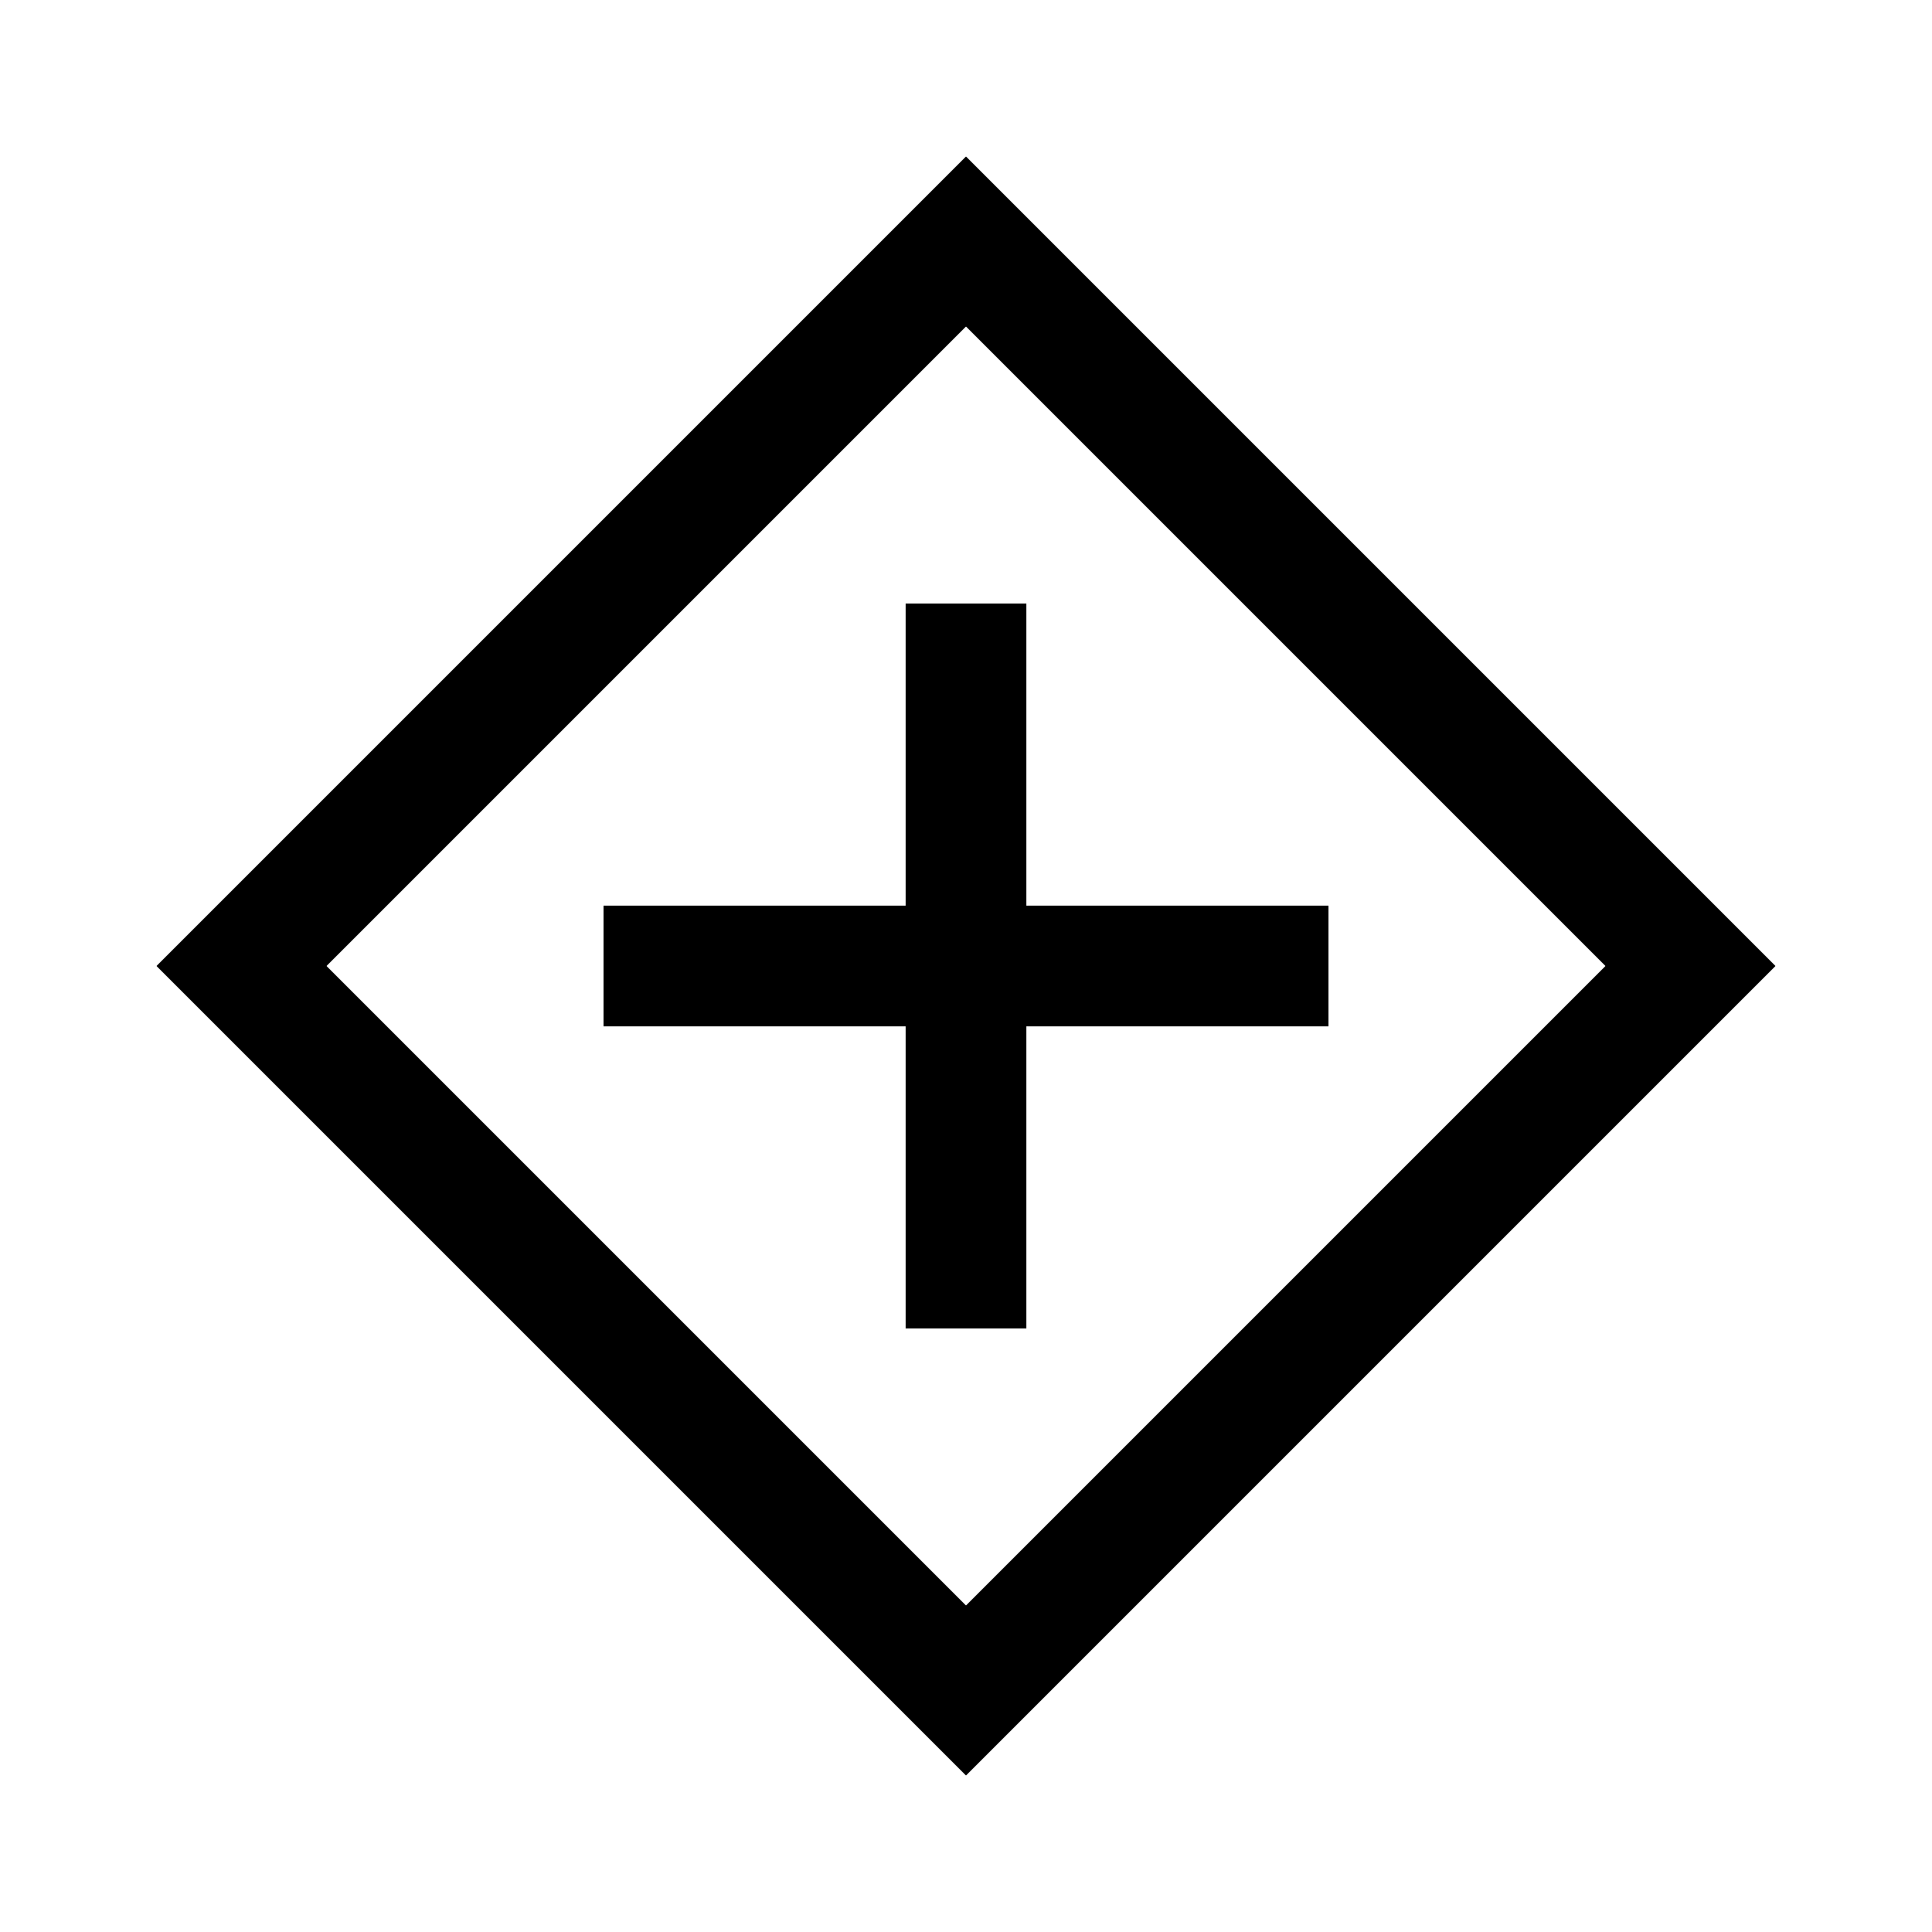
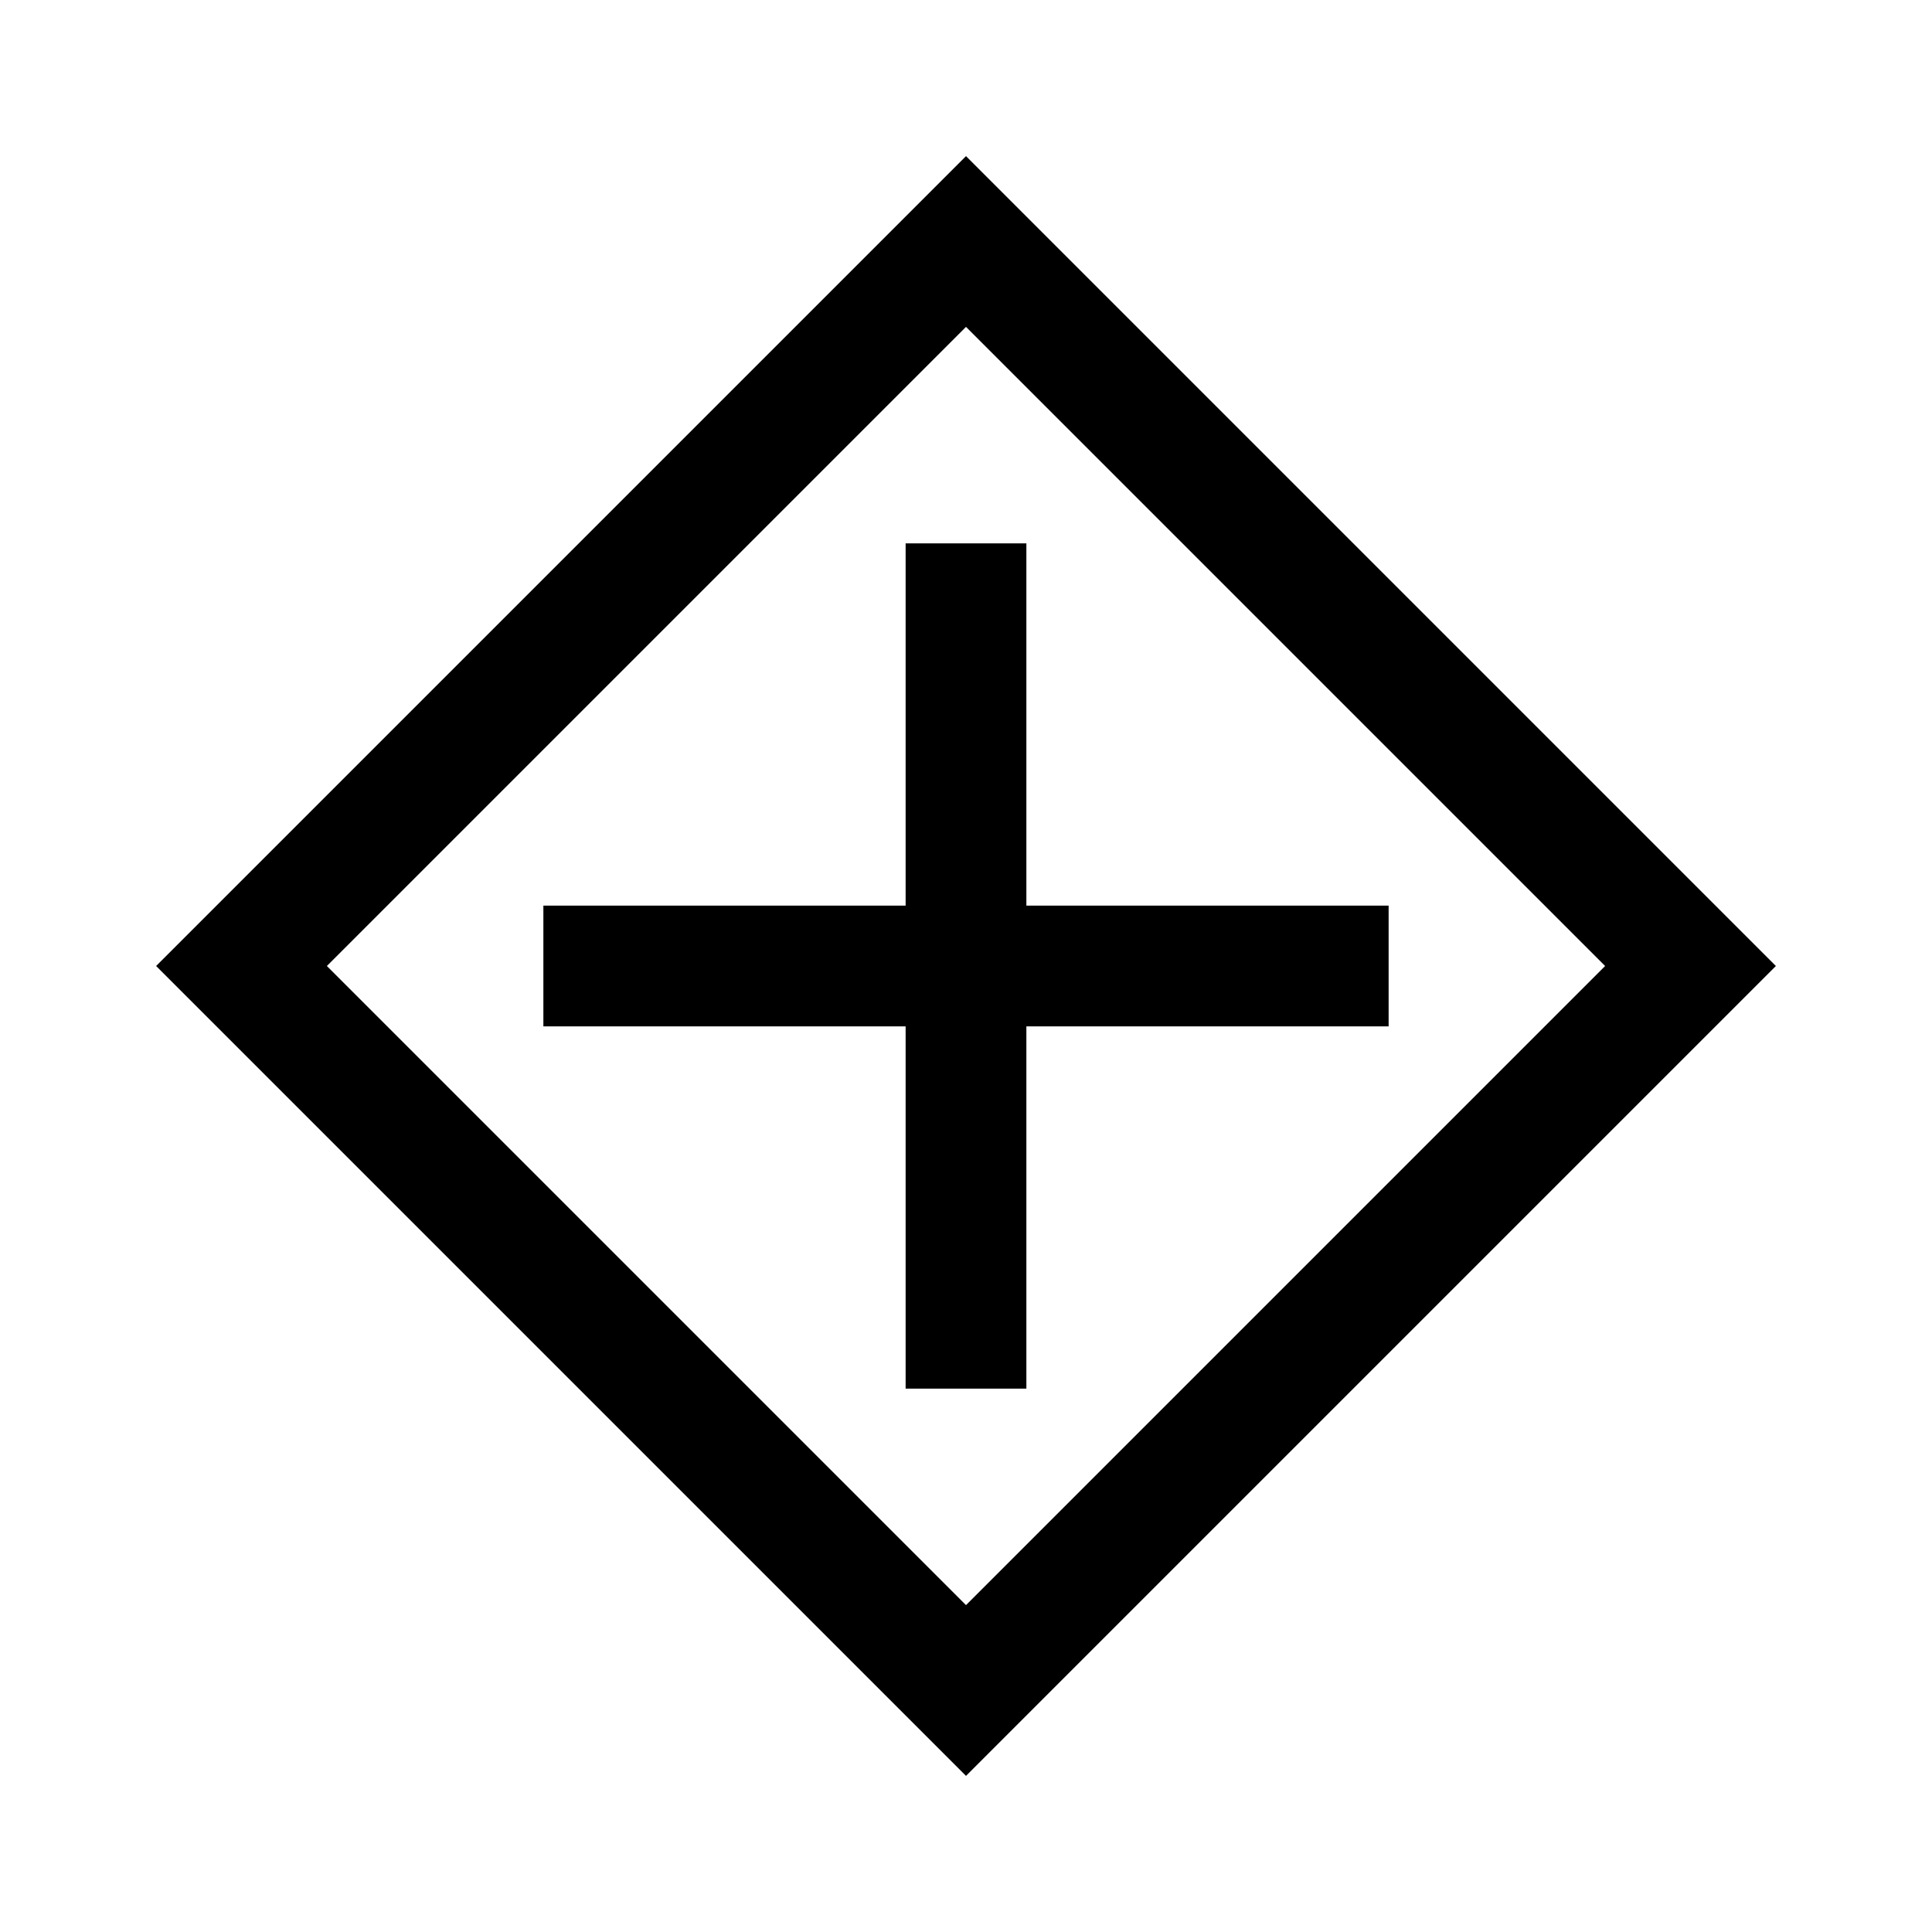
- <svg xmlns="http://www.w3.org/2000/svg" viewBox="0 0 16 16" width="16" height="16" fill="none" stroke="currentColor" stroke-width="1" stroke-linecap="square" stroke-linejoin="miter" shape-rendering="crispEdges">
+ <svg xmlns="http://www.w3.org/2000/svg" viewBox="0 0 16 16" width="16" height="16" fill="none" stroke="currentColor" stroke-width="1" stroke-linecap="square" stroke-linejoin="miter">
  <path d="M8 2 14 8 8 14 2 8Z" />
-   <path d="M5.5 8h5" />
-   <path d="M8 5.5v5" />
+   <path d="M5 8h6M8 5v6" />
</svg>
